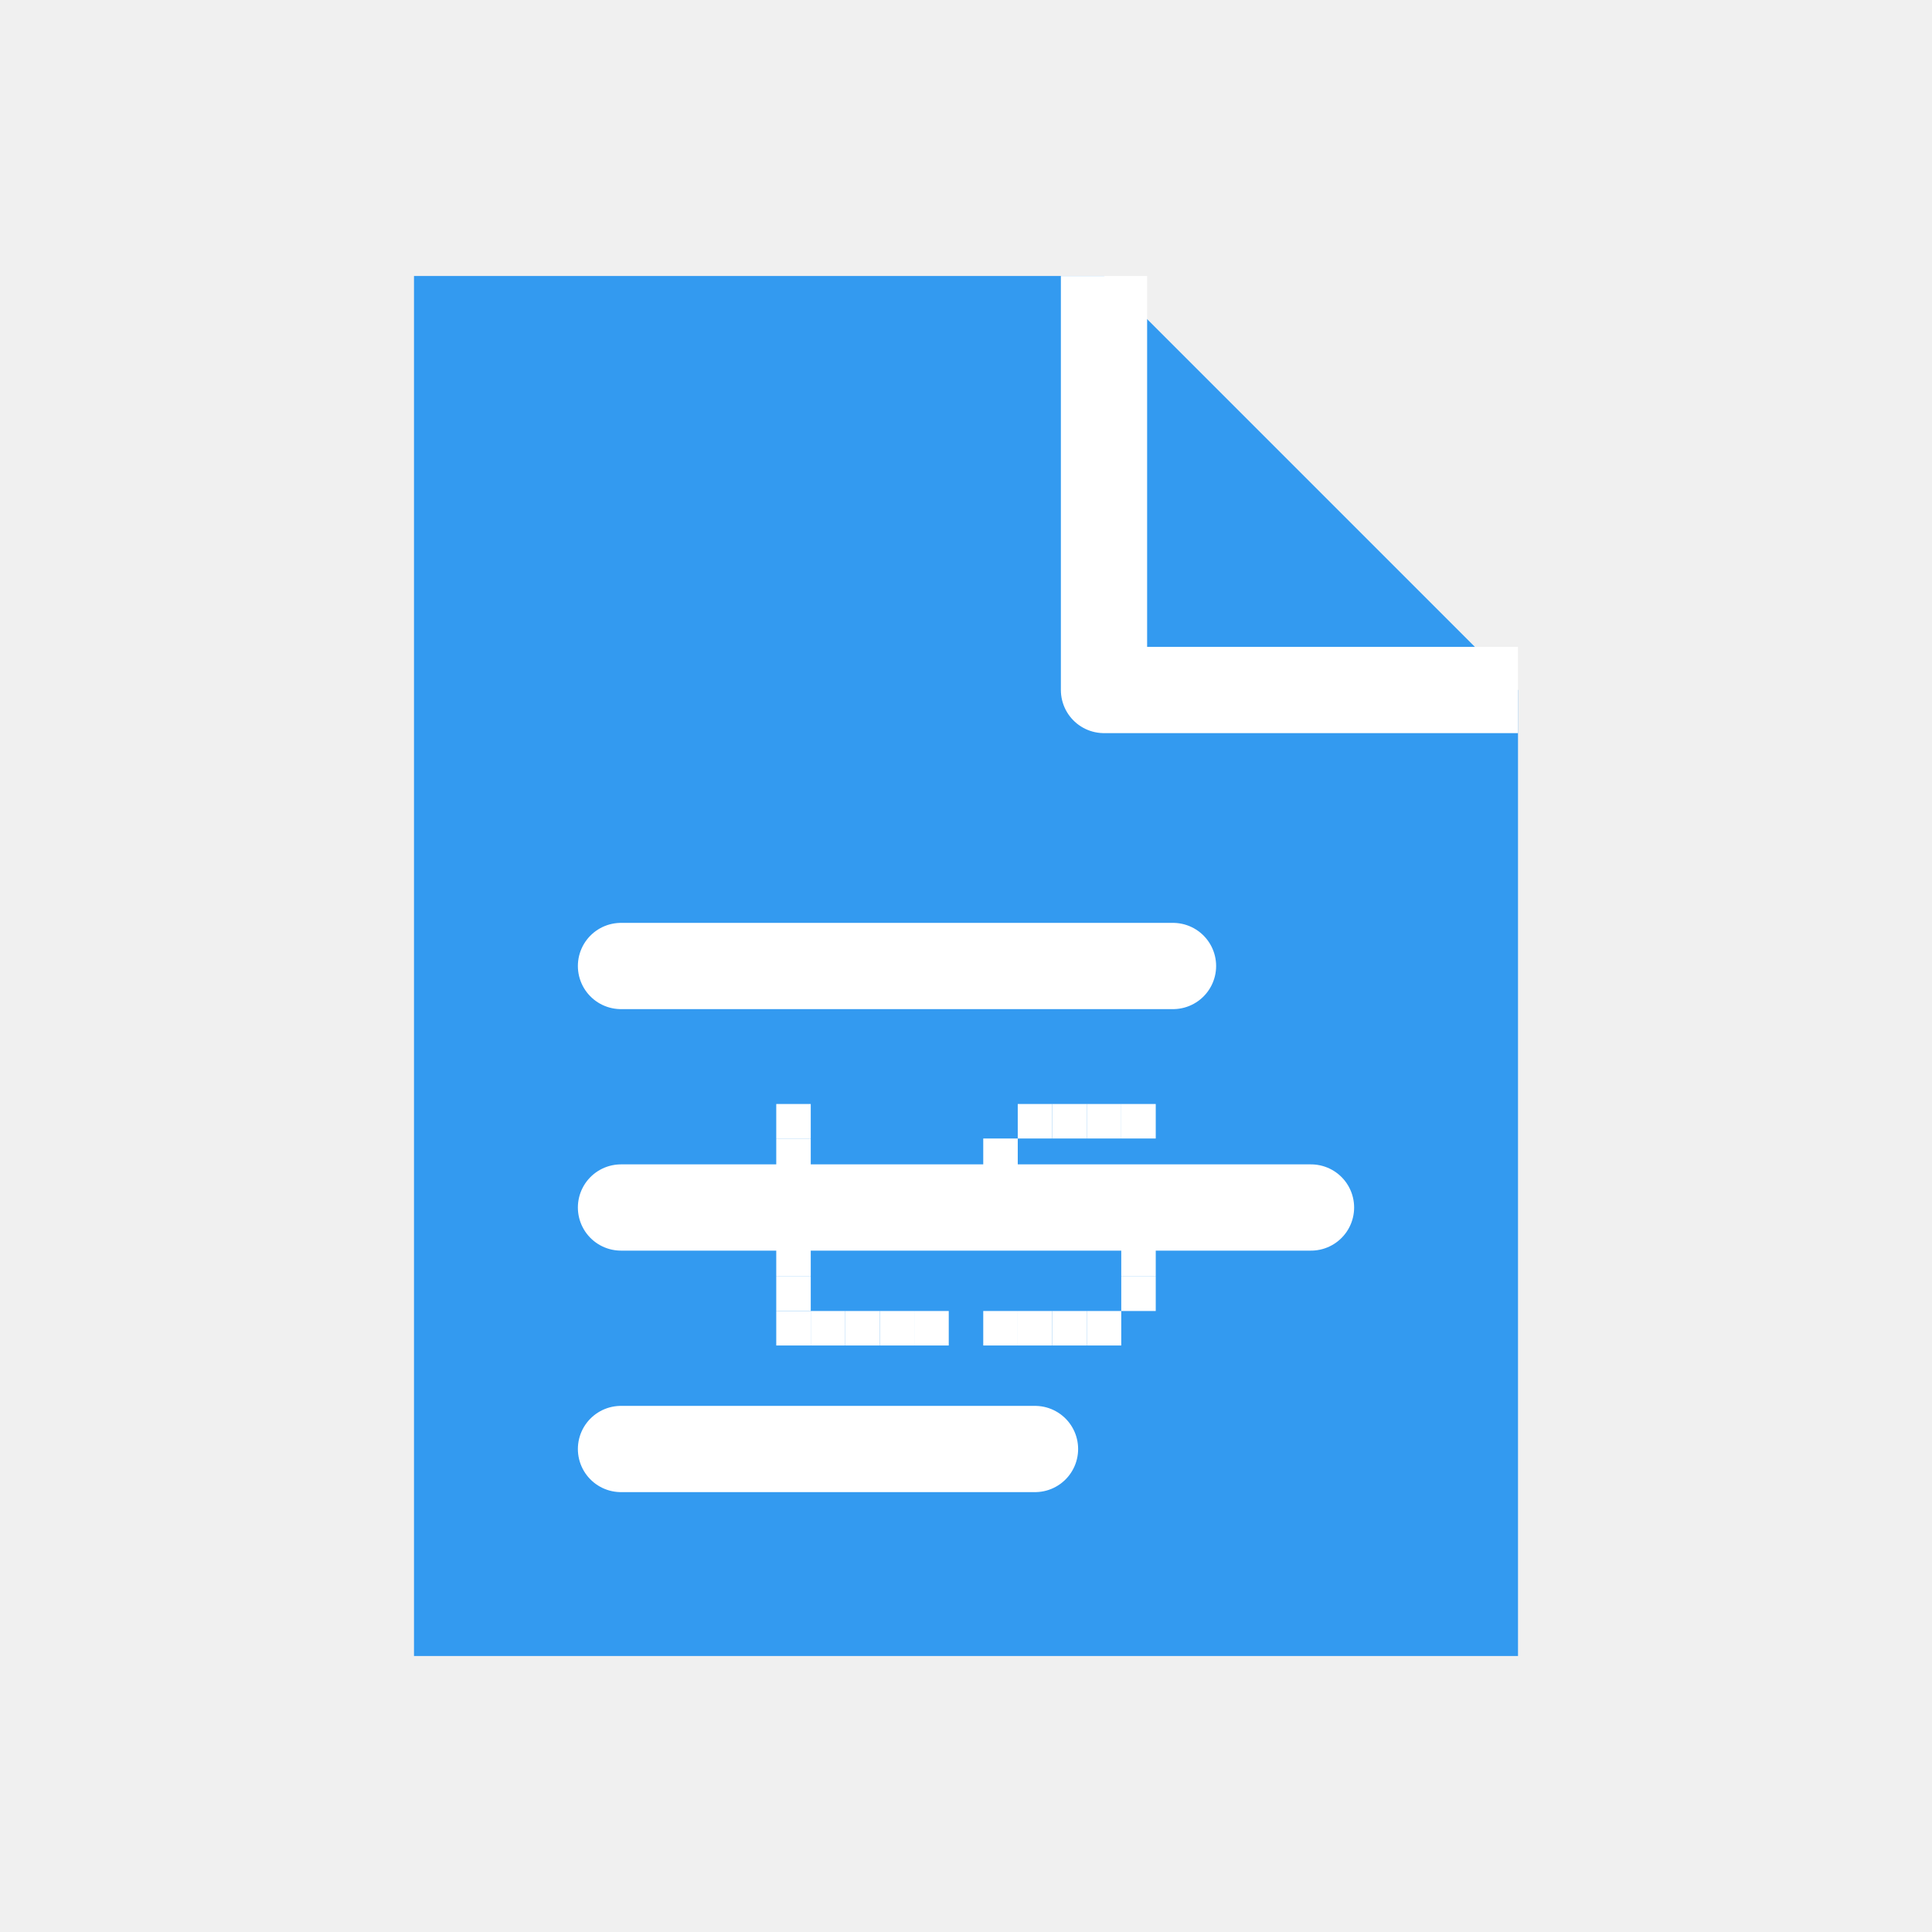
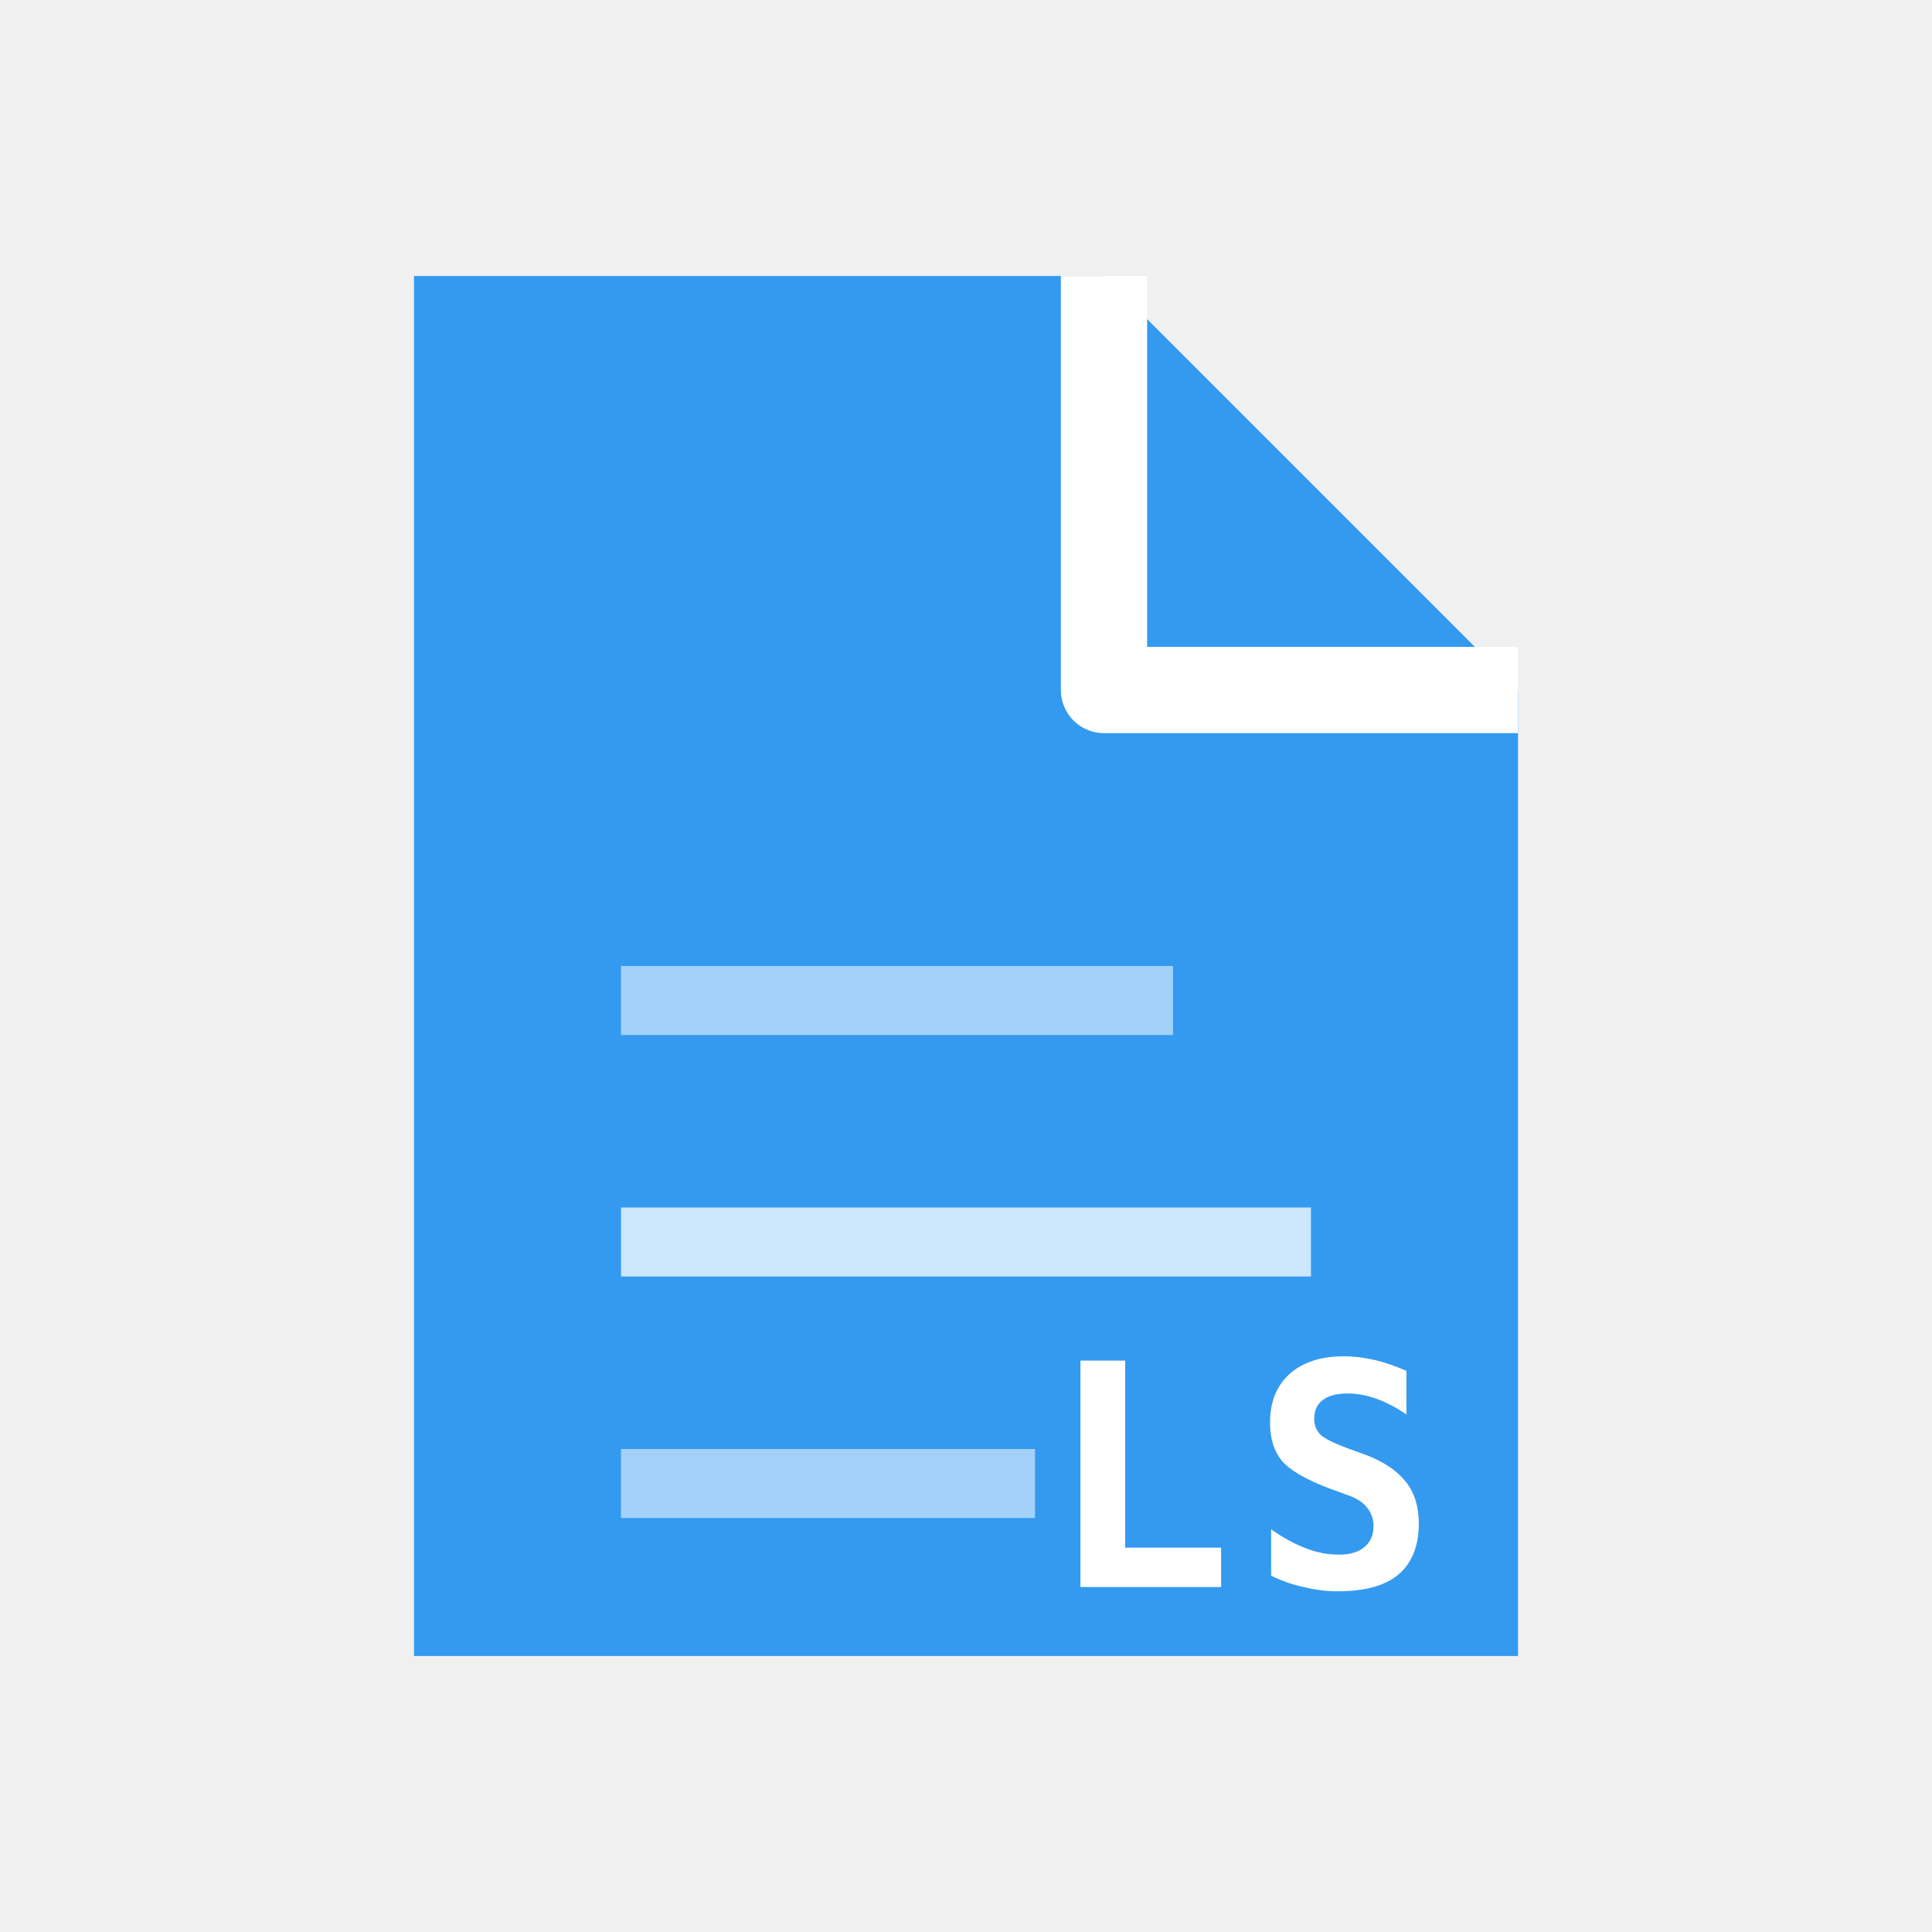
<svg xmlns="http://www.w3.org/2000/svg" viewBox="0 0 56 56" width="56" height="56">
  <path d="M 12 8 L 32 8 L 44 20 L 44 48 L 12 48 Z" fill="#339AF0" />
  <path d="M 32 8 L 32 20 L 44 20" fill="none" stroke="#ffffff" stroke-width="2.5" stroke-linejoin="round" />
-   <line x1="18" y1="28" x2="34" y2="28" stroke="#ffffff" stroke-width="2.5" stroke-linecap="round" />
-   <line x1="18" y1="35" x2="38" y2="35" stroke="#ffffff" stroke-width="2.5" stroke-linecap="round" />
-   <line x1="18" y1="42" x2="30" y2="42" stroke="#ffffff" stroke-width="2.5" stroke-linecap="round" />
-   <rect x="22.5" y="32.0" width="1" height="1" fill="#ffffff" />
-   <rect x="22.5" y="33.0" width="1" height="1" fill="#ffffff" />
-   <rect x="22.5" y="34.0" width="1" height="1" fill="#ffffff" />
-   <rect x="22.5" y="35.0" width="1" height="1" fill="#ffffff" />
-   <rect x="22.5" y="36.0" width="1" height="1" fill="#ffffff" />
-   <rect x="22.5" y="37.0" width="1" height="1" fill="#ffffff" />
-   <rect x="22.5" y="38.0" width="1" height="1" fill="#ffffff" />
-   <rect x="23.5" y="38.0" width="1" height="1" fill="#ffffff" />
-   <rect x="24.5" y="38.0" width="1" height="1" fill="#ffffff" />
-   <rect x="25.5" y="38.0" width="1" height="1" fill="#ffffff" />
-   <rect x="26.5" y="38.0" width="1" height="1" fill="#ffffff" />
-   <rect x="29.5" y="32.0" width="1" height="1" fill="#ffffff" />
-   <rect x="30.5" y="32.0" width="1" height="1" fill="#ffffff" />
-   <rect x="31.5" y="32.0" width="1" height="1" fill="#ffffff" />
-   <rect x="32.5" y="32.0" width="1" height="1" fill="#ffffff" />
-   <rect x="28.5" y="33.0" width="1" height="1" fill="#ffffff" />
-   <rect x="28.5" y="34.0" width="1" height="1" fill="#ffffff" />
-   <rect x="29.5" y="35.0" width="1" height="1" fill="#ffffff" />
-   <rect x="30.5" y="35.0" width="1" height="1" fill="#ffffff" />
-   <rect x="31.5" y="35.0" width="1" height="1" fill="#ffffff" />
-   <rect x="32.5" y="36.0" width="1" height="1" fill="#ffffff" />
-   <rect x="32.5" y="37.0" width="1" height="1" fill="#ffffff" />
-   <rect x="28.5" y="38.0" width="1" height="1" fill="#ffffff" />
-   <rect x="29.5" y="38.0" width="1" height="1" fill="#ffffff" />
-   <rect x="30.5" y="38.0" width="1" height="1" fill="#ffffff" />
-   <rect x="31.5" y="38.0" width="1" height="1" fill="#ffffff" />
+   <rect x="18" y="28" width="16" height="2" fill="#ffffff" opacity="0.55" />
+   <rect x="18" y="35" width="20" height="2" fill="#ffffff" opacity="0.75" />
+   <rect x="18" y="42" width="12" height="2" fill="#ffffff" opacity="0.55" />
+   <text x="36" y="46" font-family="ui-monospace, SFMono-Regular, Consolas, Menlo, monospace" font-size="9" font-weight="700" fill="#ffffff" text-anchor="middle" letter-spacing="0.5">LS</text>
</svg>
